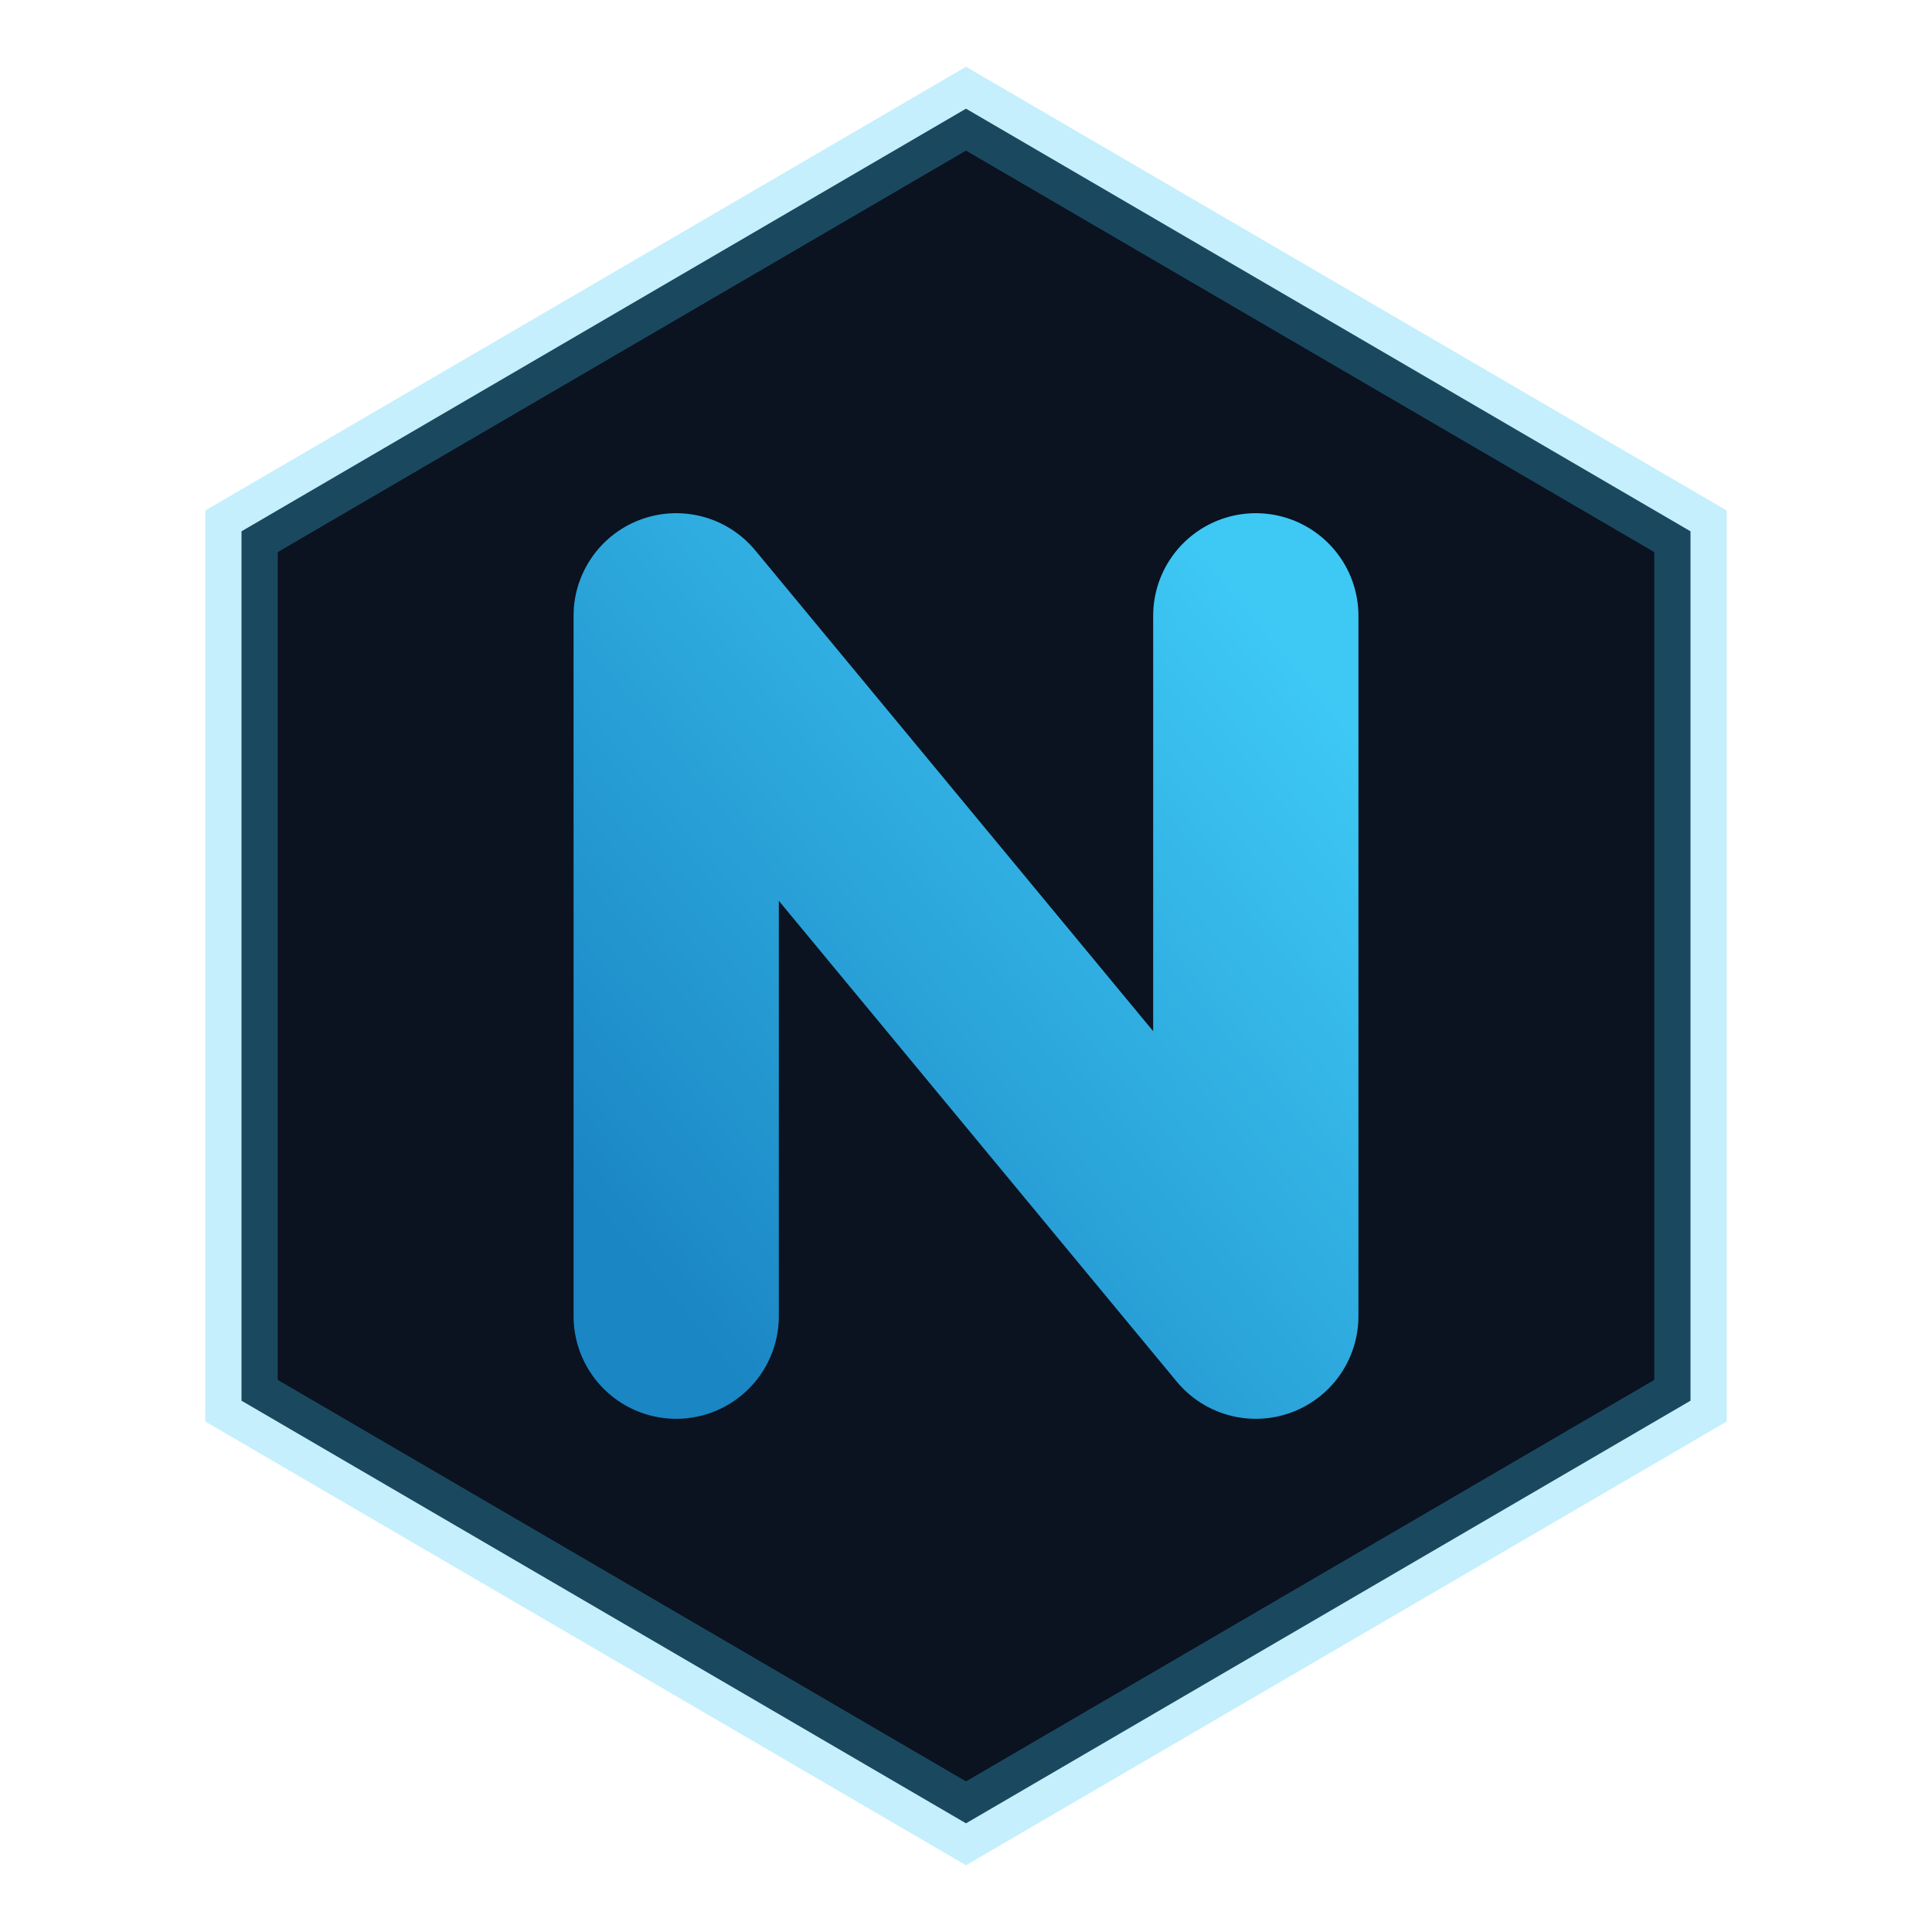
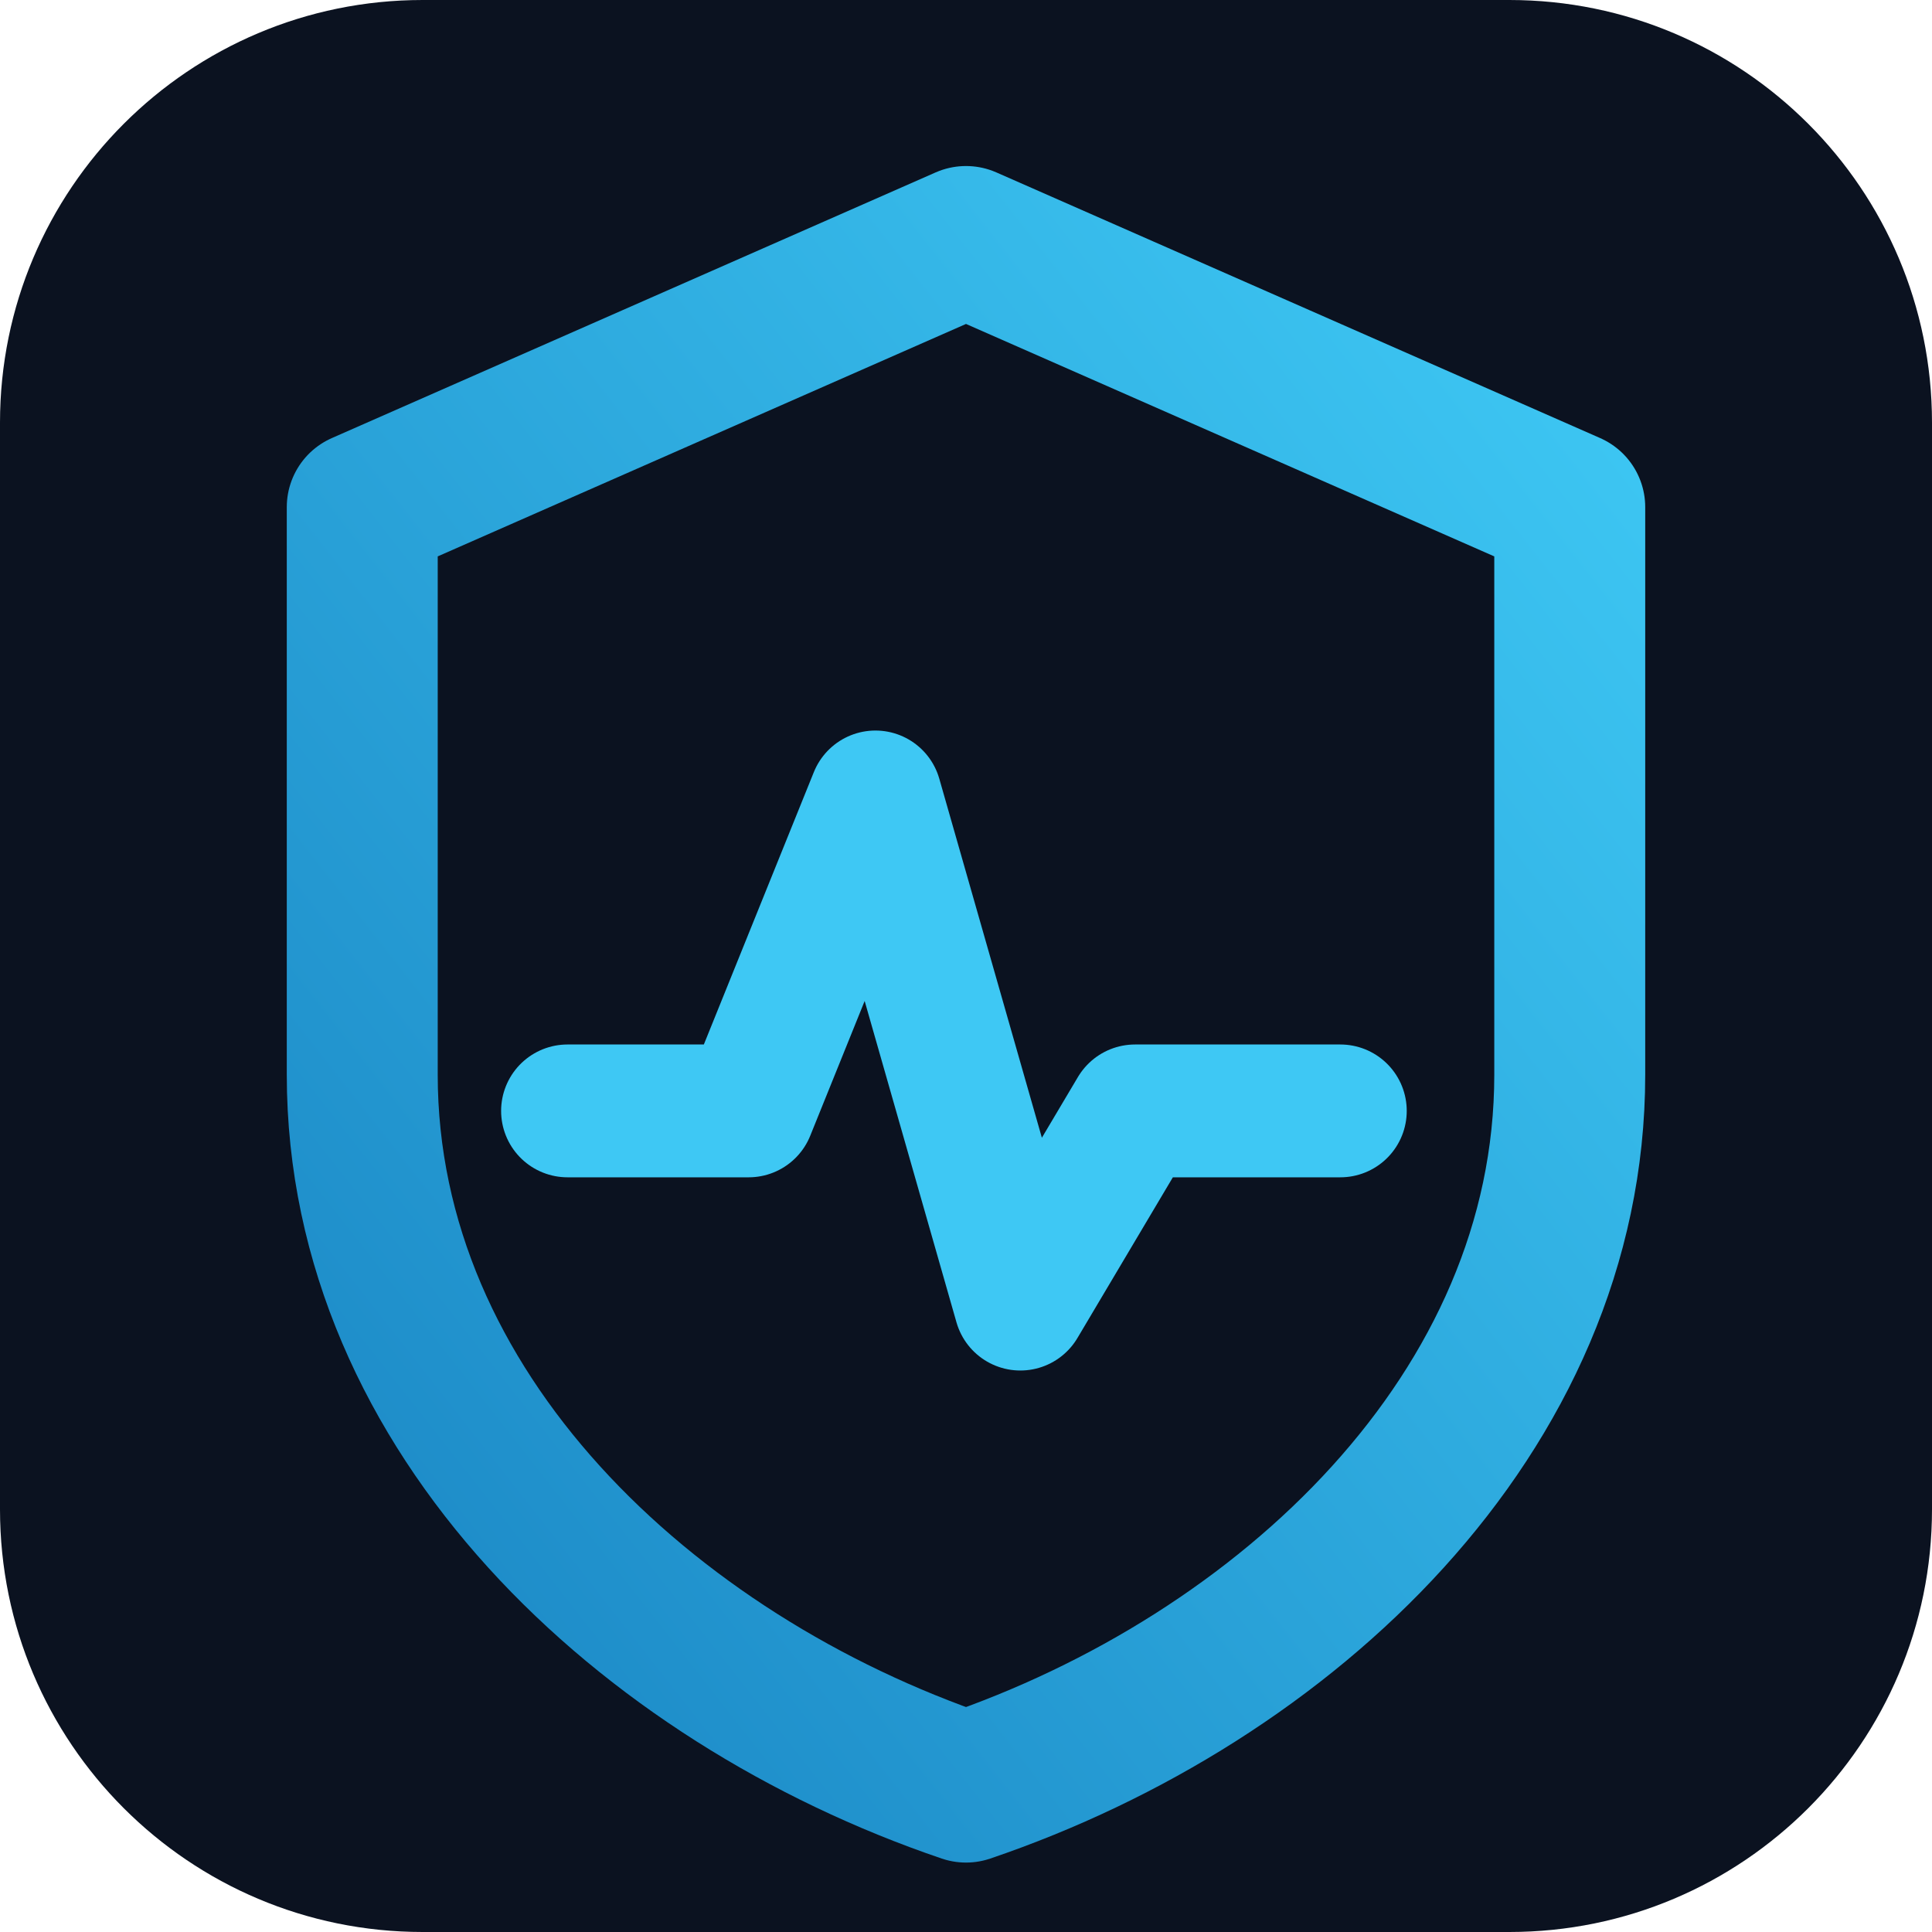
<svg xmlns="http://www.w3.org/2000/svg" viewBox="0 0 32 32" width="32" height="32" role="img" aria-label="NEMOS">
  <defs>
    <linearGradient id="fav-stroke" x1="0" y1="1" x2="1" y2="0">
      <stop offset="0" stop-color="#1a86c4" />
      <stop offset="1" stop-color="#3ec8f4" />
    </linearGradient>
  </defs>
-   <path d="M16 1.8 L28 8.8 V23.2 L16 30.2 L4 23.2 V8.8 Z" fill="#0b1220" stroke="#3ec8f4" stroke-opacity="0.30" stroke-width="1.2" />
-   <path d="M11.2 21.8 V10.2 L20.8 21.8 V10.2" fill="none" stroke="url(#fav-stroke)" stroke-width="3.4" stroke-linecap="round" stroke-linejoin="round" />
+   <rect width="32" height="32" rx="7" fill="#0b1220" />
+   <path d="M16 4 L26 8.4 V17.8 C26 23.4 21.3 27.8 16 29.6 C10.7 27.8 6 23.4 6 17.8 V8.4 Z" fill="none" stroke="url(#fav-stroke)" stroke-width="2.5" stroke-linejoin="round" />
+   <path d="M9.4 18.4 h3 l2.1 -5.2 l2.4 8.4 l1.9 -3.2 h3.4" fill="none" stroke="#3ec8f4" stroke-width="2.2" stroke-linecap="round" stroke-linejoin="round" />
</svg>
